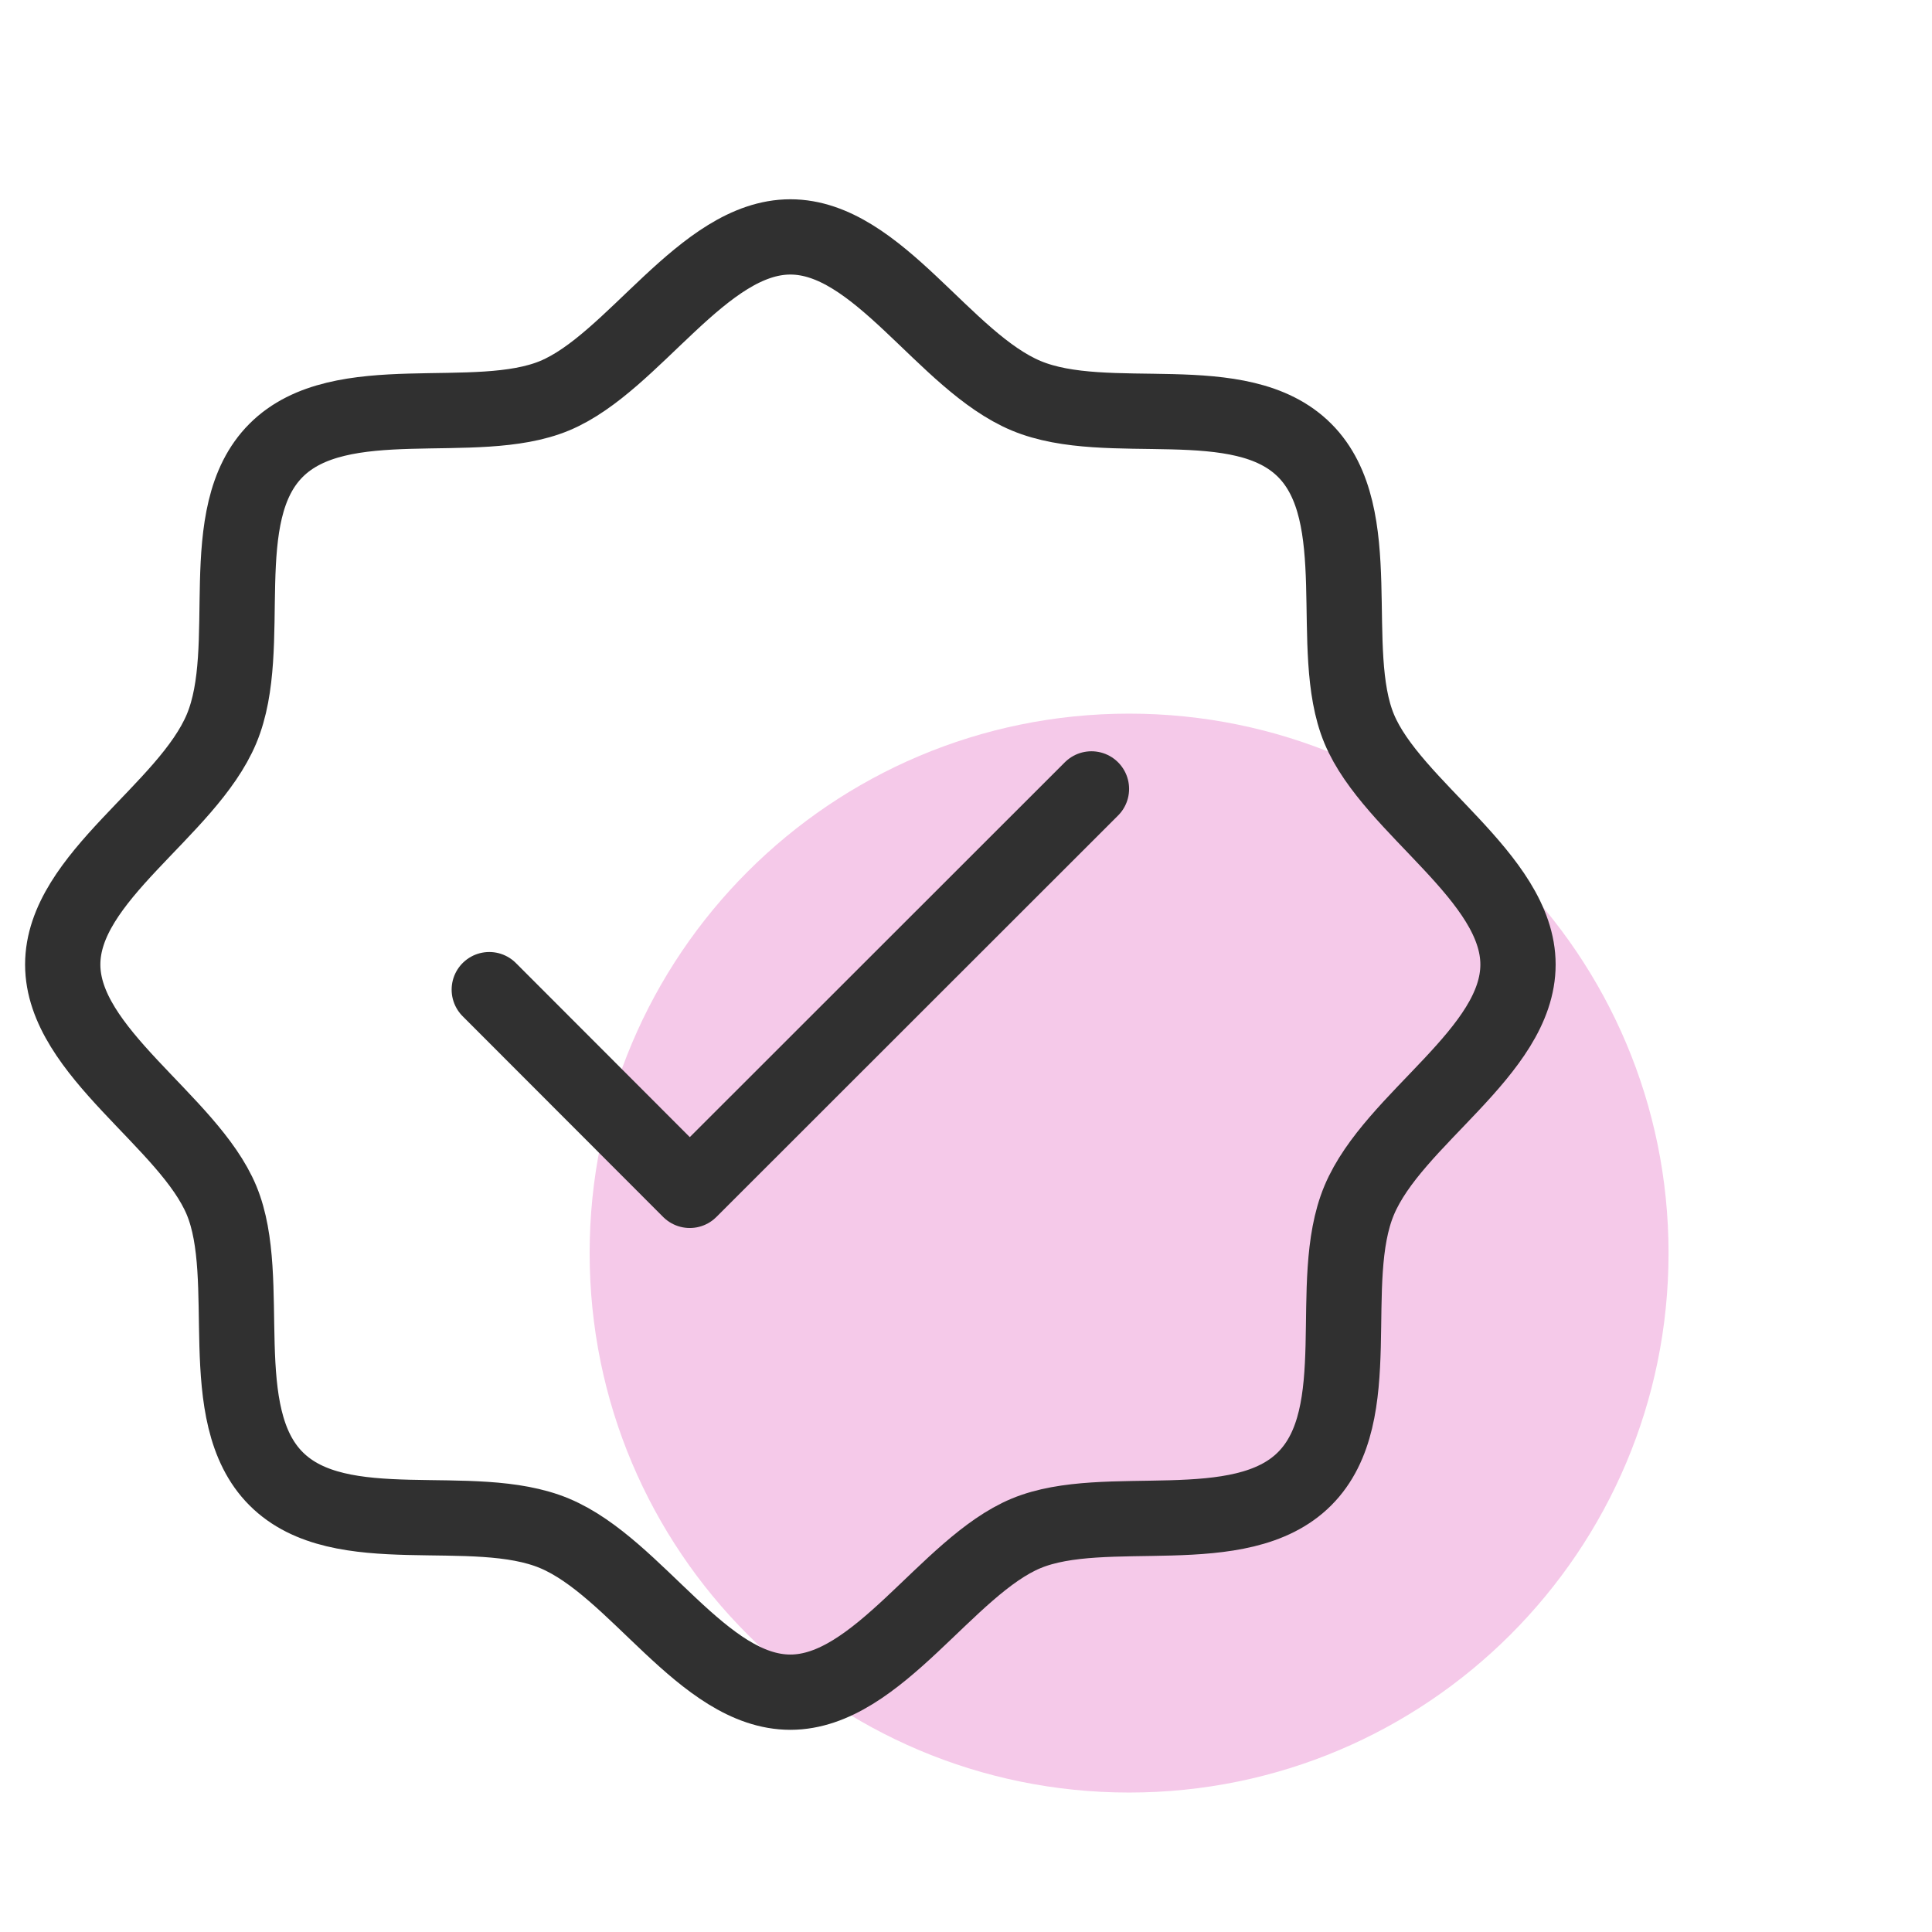
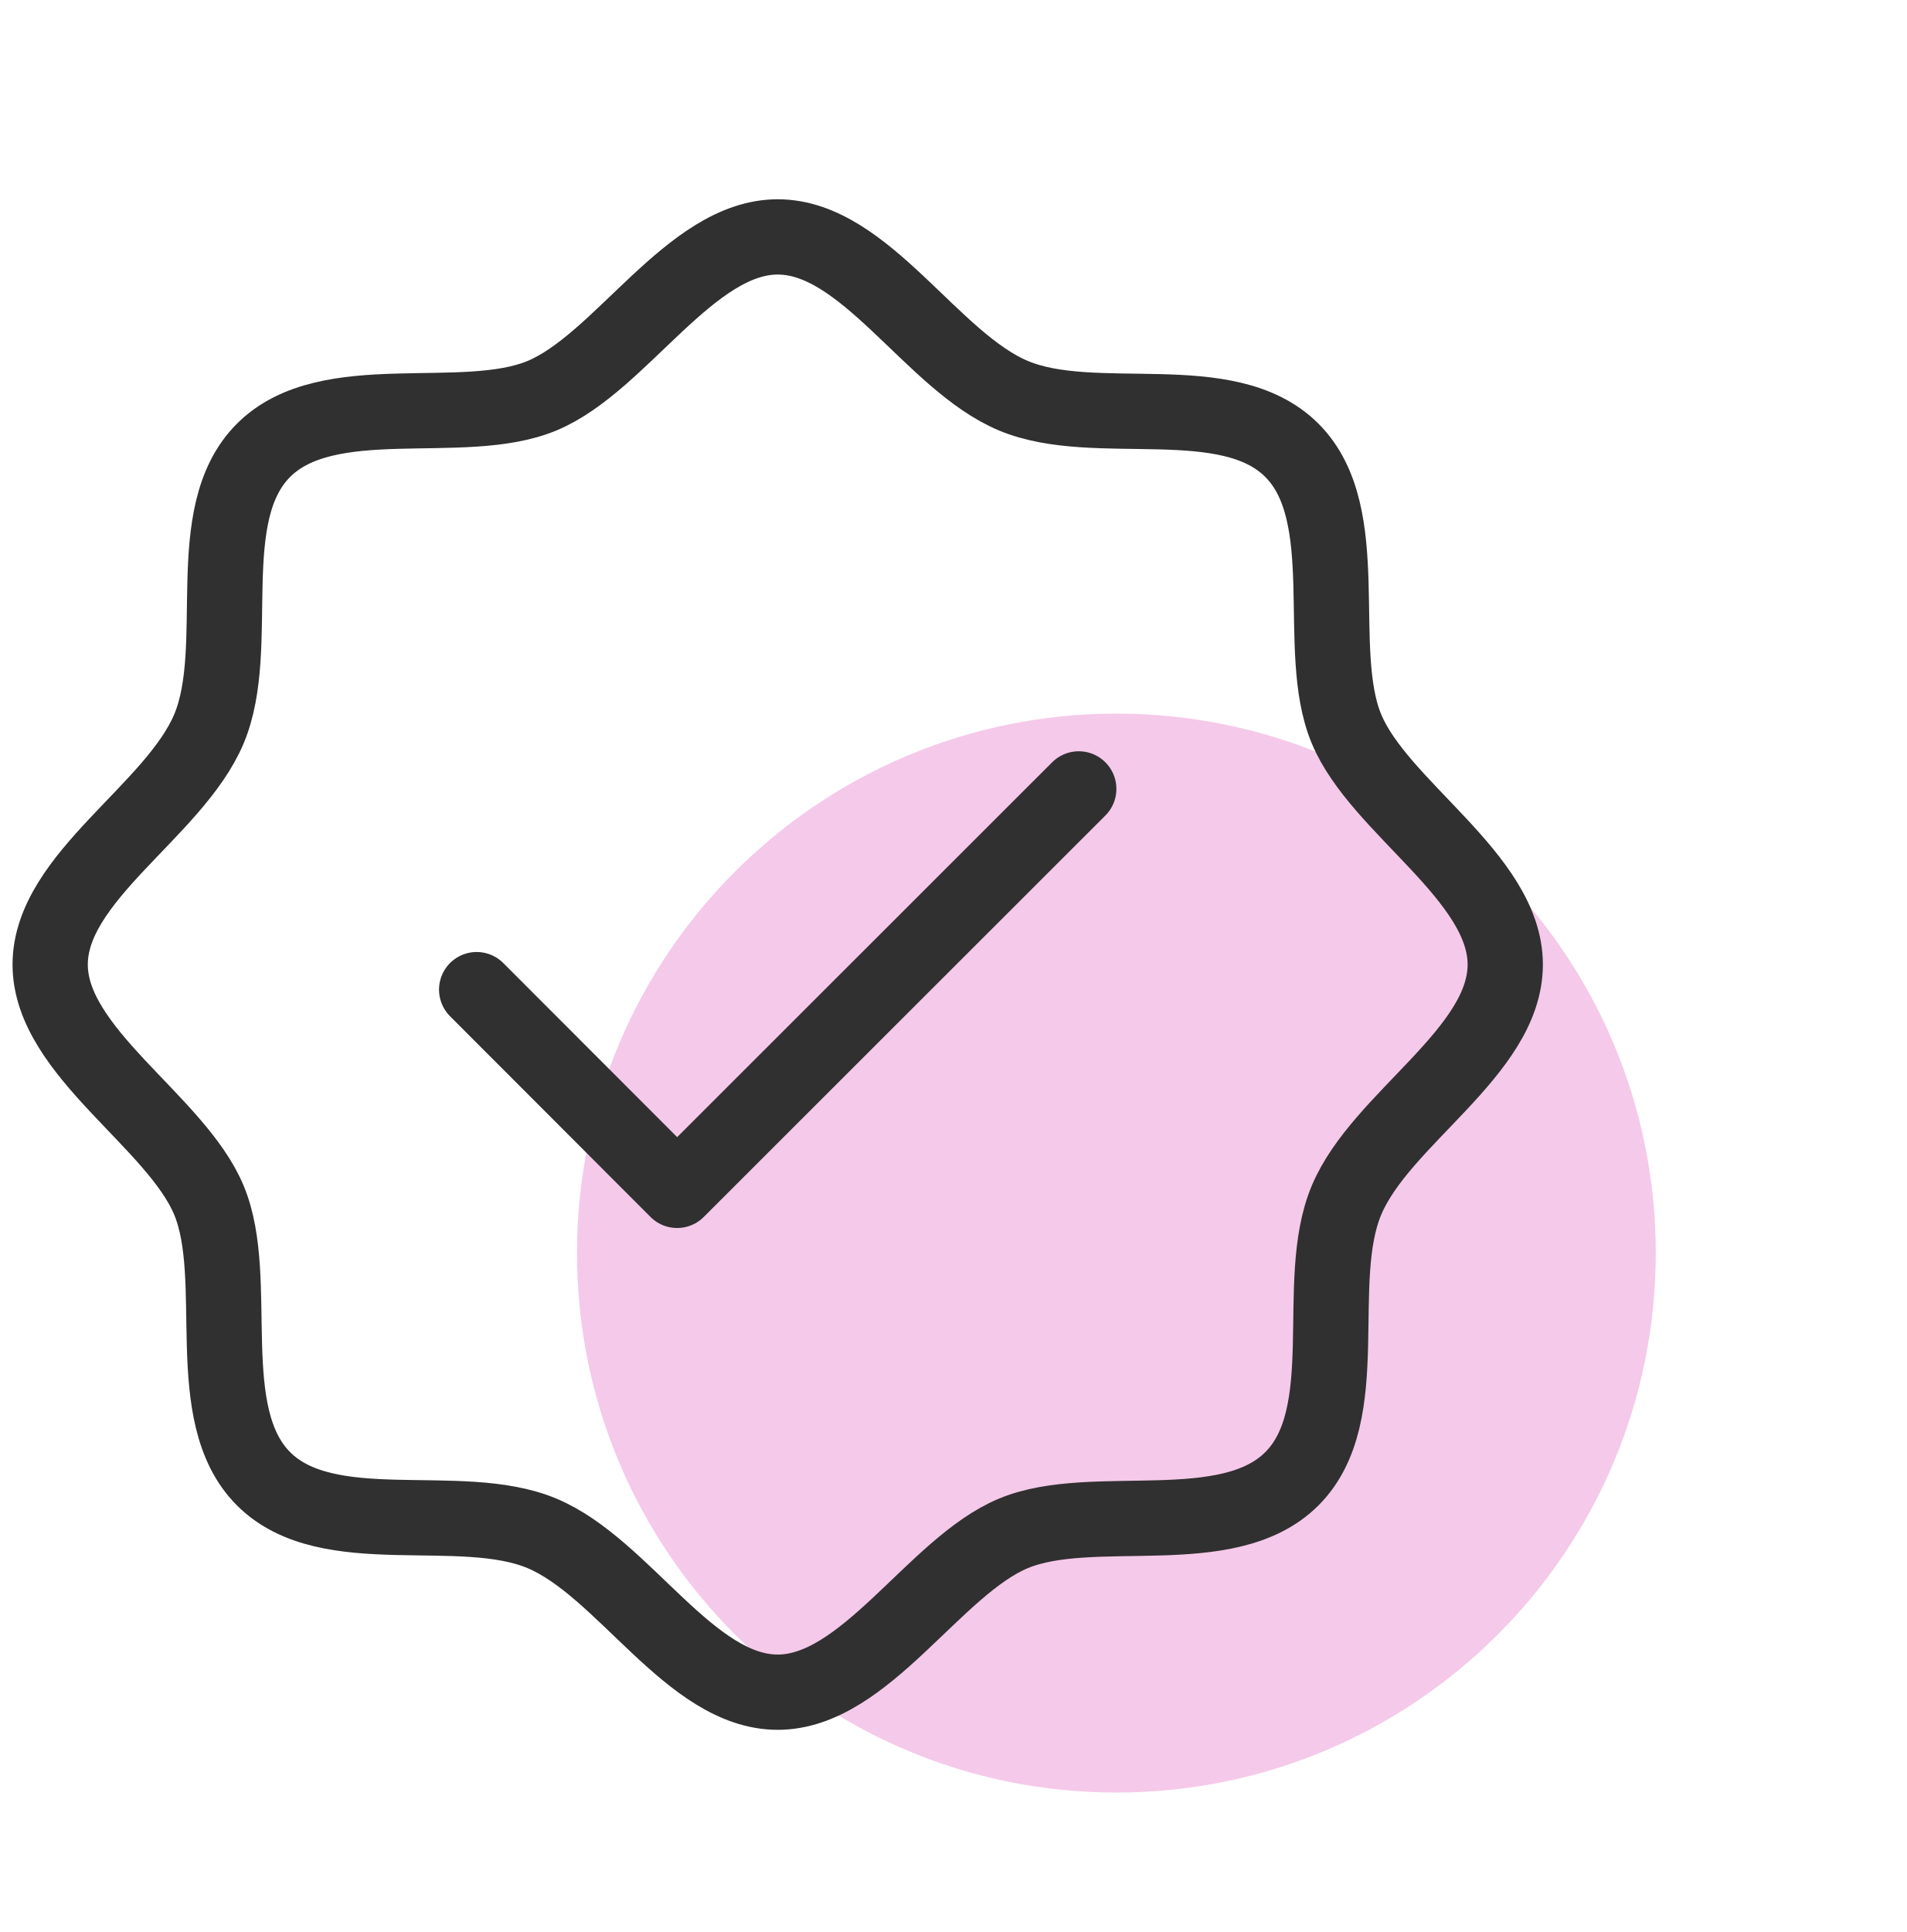
- <svg xmlns="http://www.w3.org/2000/svg" width="64" height="64" viewBox="0 0 76 77" fill="none">
+ <svg xmlns="http://www.w3.org/2000/svg" width="76" height="77" viewBox="0 0 76 77" fill="none">
  <circle cx="44.5" cy="49.942" r="21.5" fill="#F5C9E9" />
  <path d="M10.505 58.937C7.939 56.372 9.64 50.99 8.33 47.839C7.019 44.688 2 41.928 2 38.442C2 34.957 6.963 32.307 8.33 29.045C9.696 25.782 7.939 20.512 10.505 17.947C13.07 15.382 18.452 17.082 21.603 15.772C24.754 14.461 27.514 9.442 31 9.442C34.486 9.442 37.135 14.406 40.397 15.772C43.66 17.138 48.93 15.382 51.495 17.947C54.061 20.512 52.36 25.894 53.67 29.045C54.981 32.196 60 34.957 60 38.442C60 41.928 55.036 44.577 53.67 47.839C52.304 51.102 54.061 56.372 51.495 58.937C48.93 61.503 43.548 59.802 40.397 61.112C37.246 62.423 34.486 67.442 31 67.442C27.514 67.442 24.865 62.479 21.603 61.112C18.34 59.746 13.07 61.503 10.505 58.937Z" stroke="#303030" stroke-width="3" stroke-linecap="round" stroke-linejoin="round" />
  <path d="M43 31.442L26.991 47.442L19 39.442" stroke="#303030" stroke-width="3" stroke-linecap="round" stroke-linejoin="round" />
</svg>
